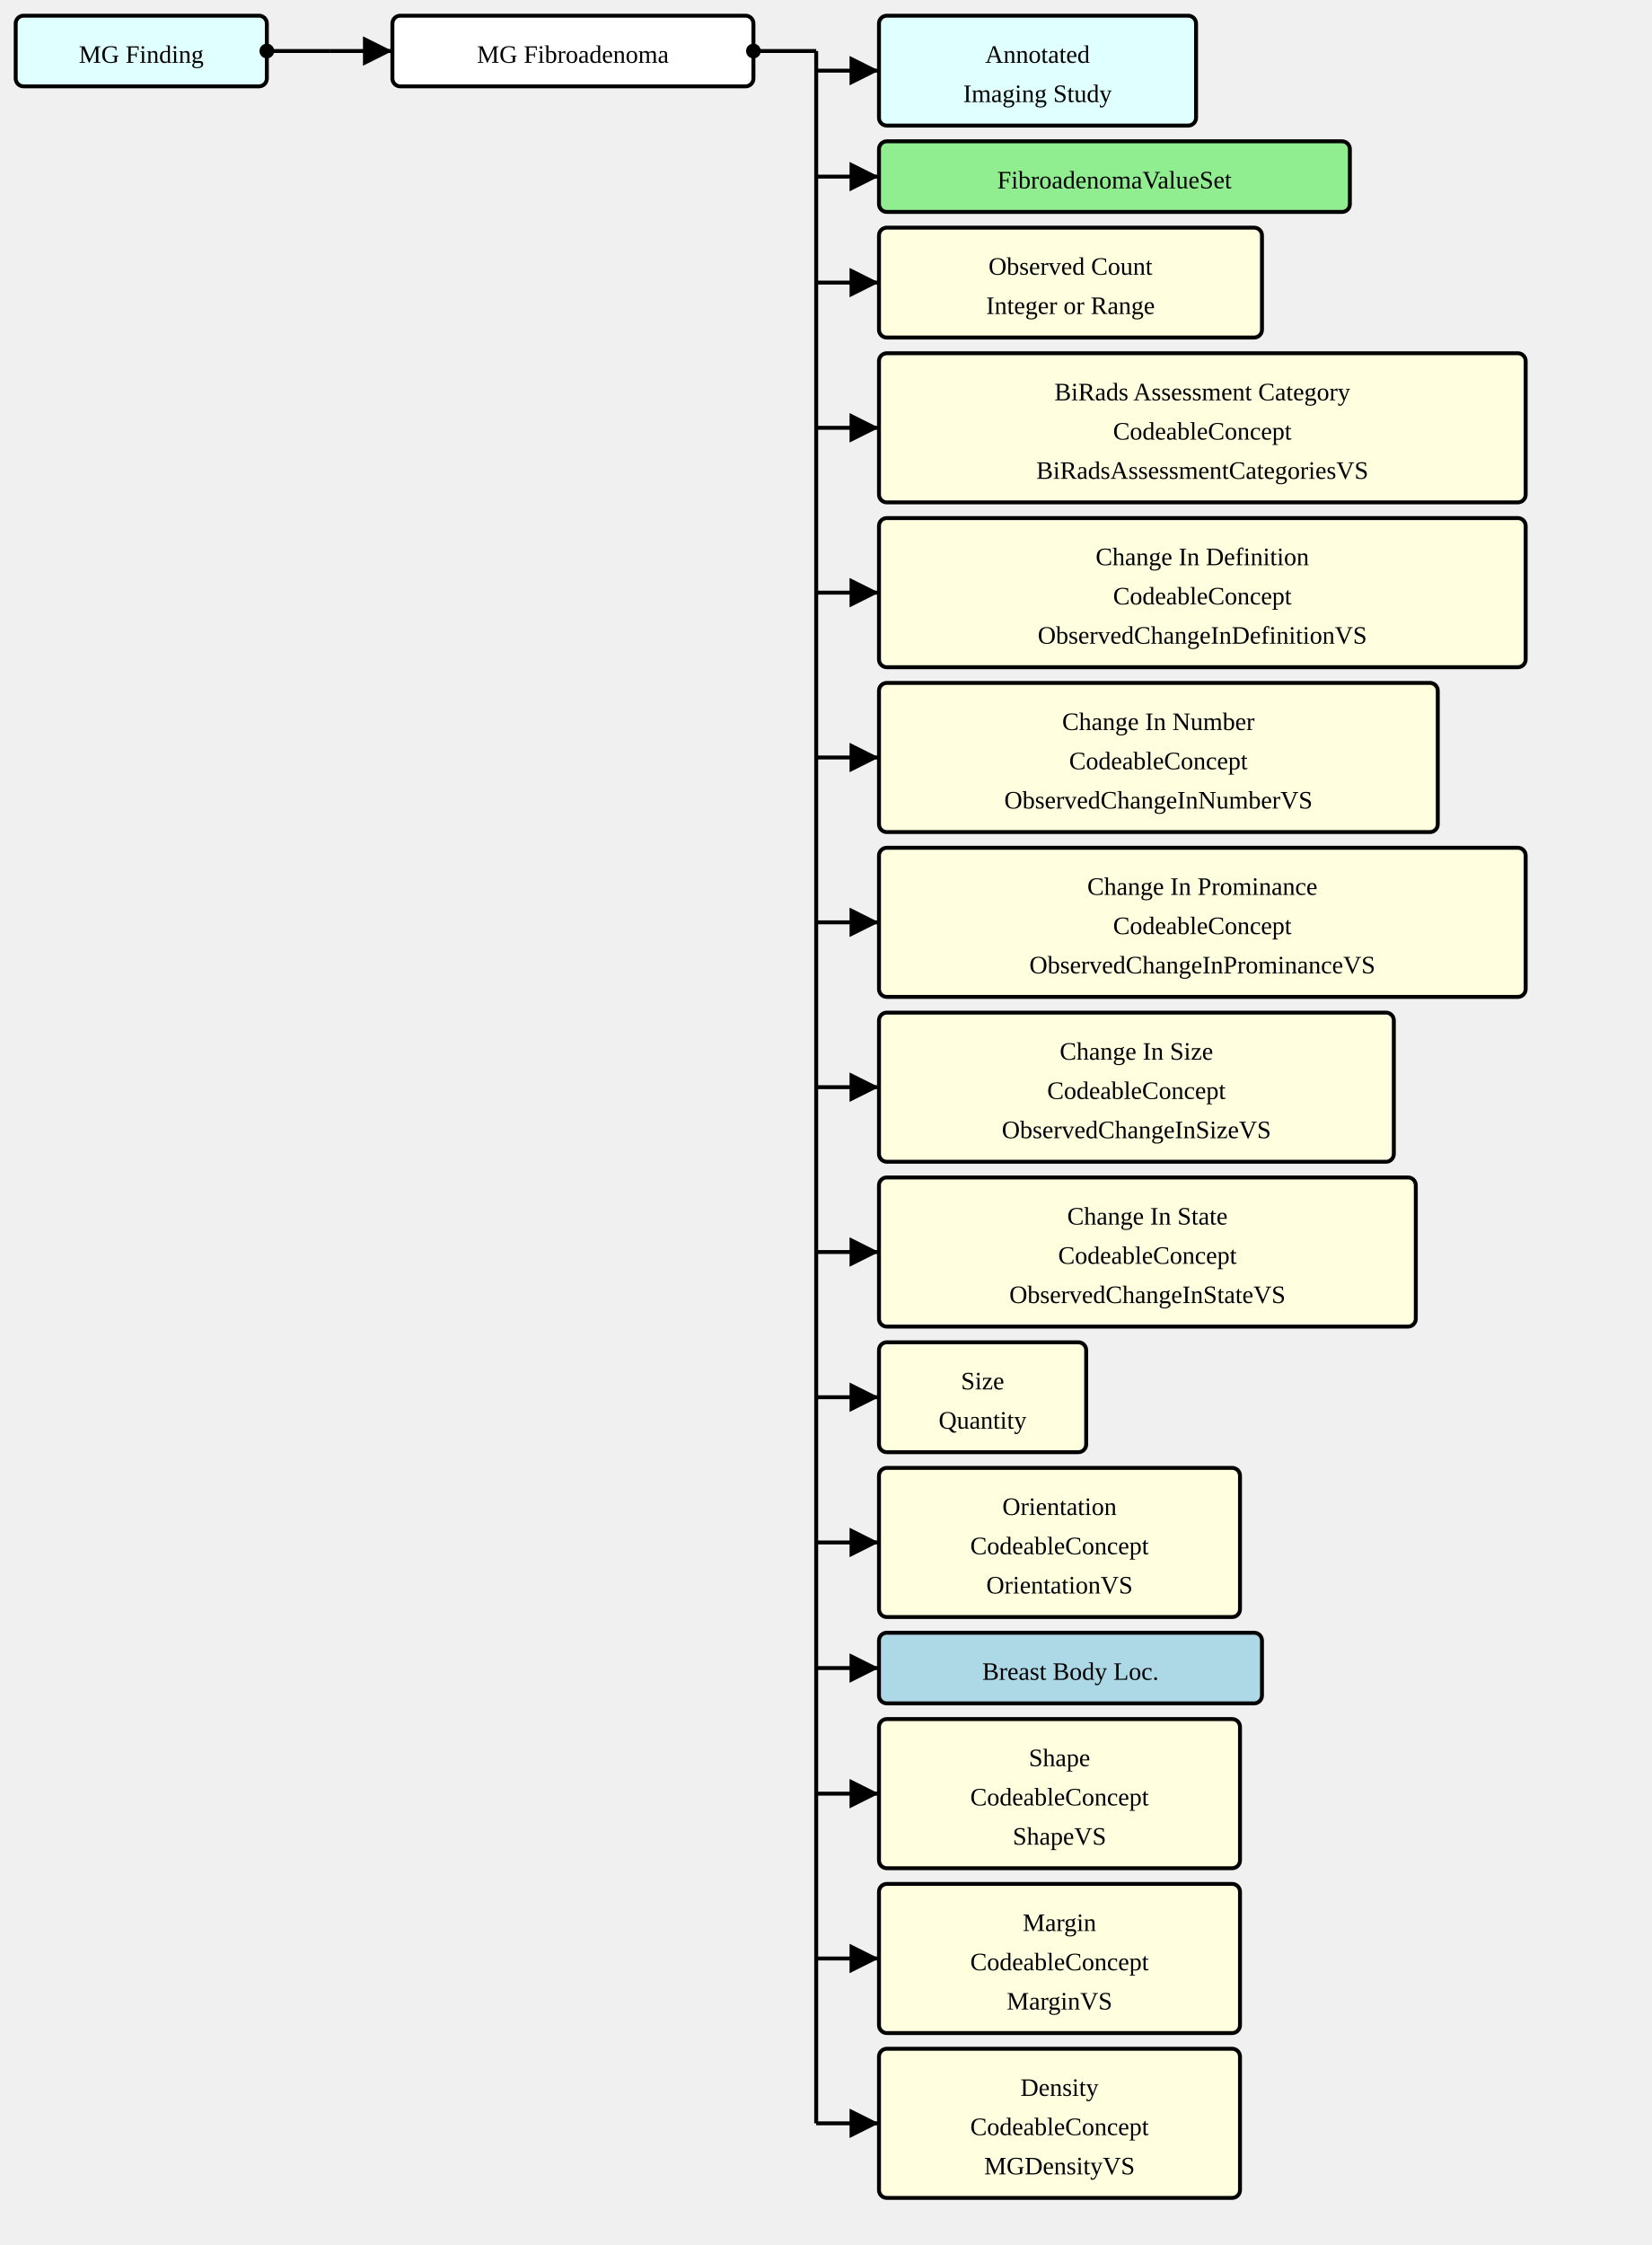
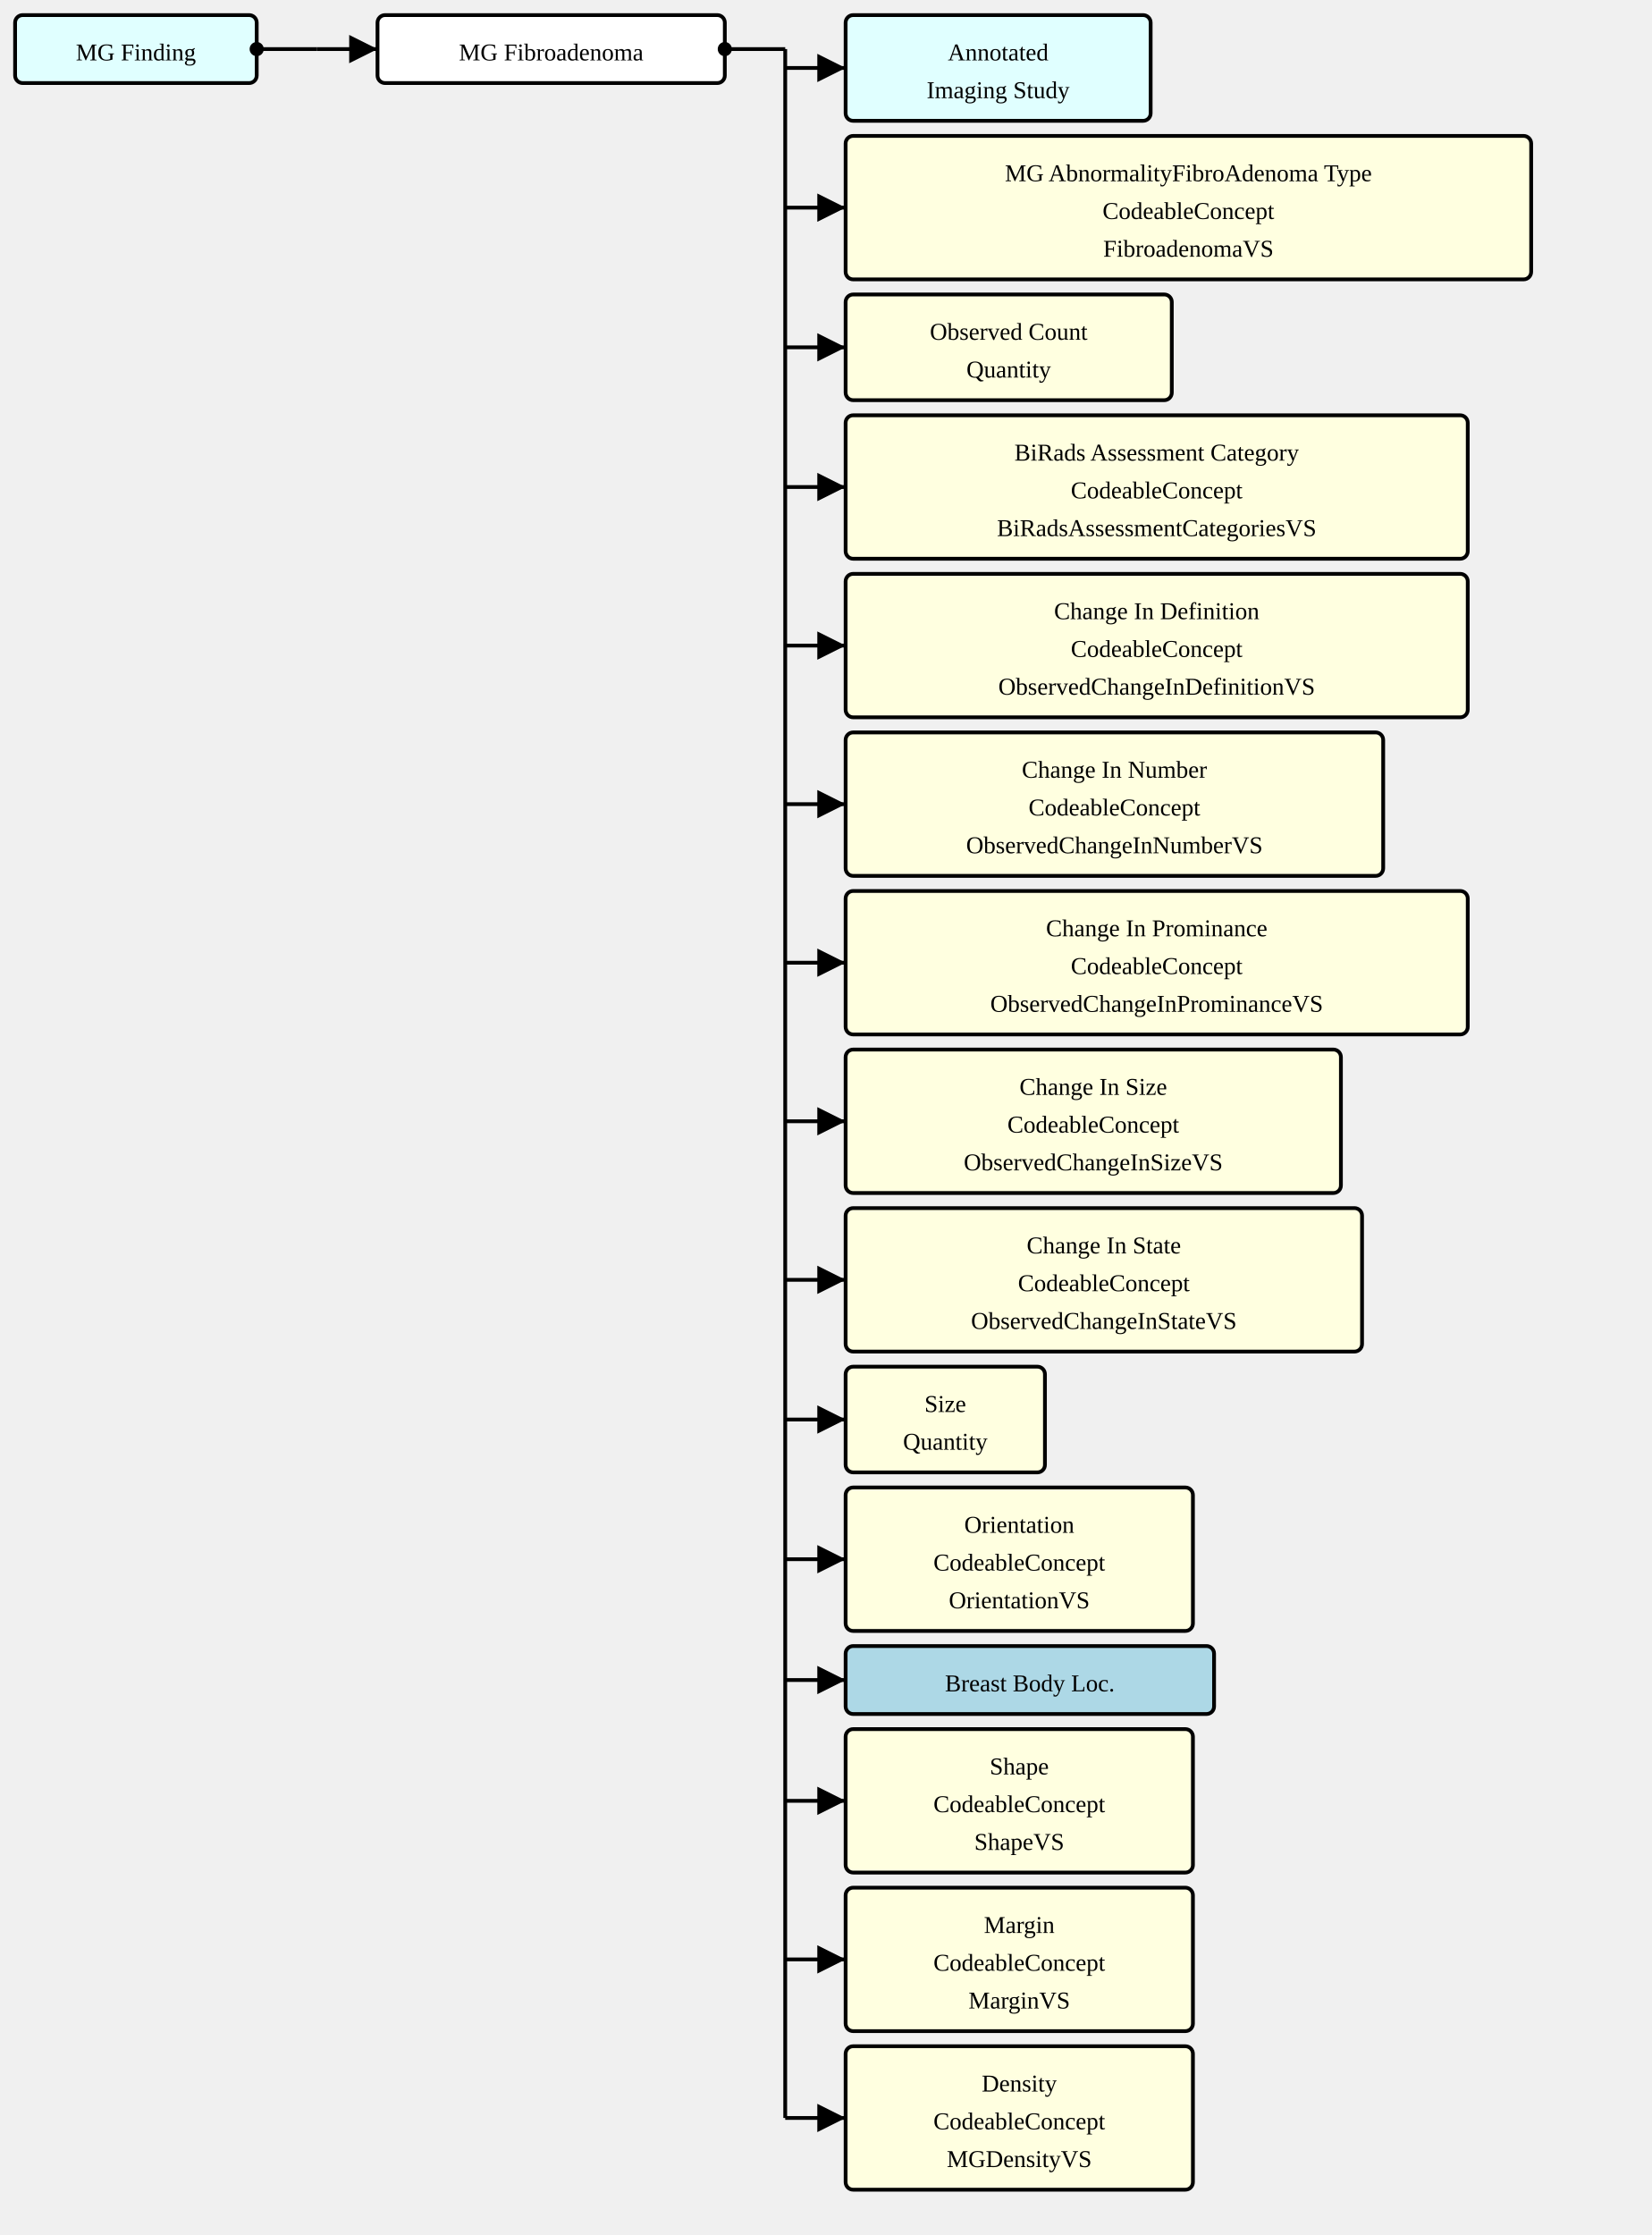
- <svg xmlns="http://www.w3.org/2000/svg" version="1.1" width="789" height="1072.5">
+ <svg xmlns="http://www.w3.org/2000/svg" version="1.1" width="820.5" height="1110">
  <defs>
    <marker id="arrowStart" markerWidth="3.75" markerHeight="3.75" markerUnits="px" refX="1.875" refY="1.875">
      <circle fill="Black" stroke-width="0" cx="1.875" cy="1.875" r="1.875" />
    </marker>
    <marker id="arrowEnd" markerWidth="7.5" markerHeight="7.5" markerUnits="px" refX="7.5" refY="3.75">
      <polygon fill="Black" stroke-width="0" points="0 0 7.5 3.75 0 7.5" />
    </marker>
  </defs>
  <g>
    <g transform="translate(7.5 7.5)">
      <rect fill="LightCyan" stroke="Black" stroke-width="1.875" x="0" y="0" width="120" height="33.75" rx="3.75" ry="3.75" />
      <a href="./StructureDefinition-MGFinding.html" target="_blank">
        <text x="60" y="22.5" text-anchor="middle">MG Finding</text>
      </a>
    </g>
    <line stroke="Black" stroke-width="1.875" marker-end="url(#arrowEnd)" x1="157.5" y1="24.375" x2="187.5" y2="24.375" />
    <line stroke="Black" stroke-width="1.875" marker-start="url(#arrowStart)" x1="127.5" y1="24.375" x2="157.5" y2="24.375" />
    <line stroke="Black" stroke-width="1.875" x1="157.5" y1="24.375" x2="157.5" y2="24.375" />
  </g>
  <g>
    <g transform="translate(187.5 7.5)">
      <rect fill="White" stroke="Black" stroke-width="1.875" x="0" y="0" width="172.5" height="33.75" rx="3.75" ry="3.75" />
      <text x="86.25" y="22.5" text-anchor="middle">MG Fibroadenoma</text>
    </g>
    <line stroke="Black" stroke-width="1.875" marker-end="url(#arrowEnd)" x1="390" y1="33.75" x2="420" y2="33.75" />
-     <line stroke="Black" stroke-width="1.875" marker-end="url(#arrowEnd)" x1="390" y1="84.375" x2="420" y2="84.375" />
-     <line stroke="Black" stroke-width="1.875" marker-end="url(#arrowEnd)" x1="390" y1="135" x2="420" y2="135" />
-     <line stroke="Black" stroke-width="1.875" marker-end="url(#arrowEnd)" x1="390" y1="204.375" x2="420" y2="204.375" />
-     <line stroke="Black" stroke-width="1.875" marker-end="url(#arrowEnd)" x1="390" y1="283.125" x2="420" y2="283.125" />
-     <line stroke="Black" stroke-width="1.875" marker-end="url(#arrowEnd)" x1="390" y1="361.875" x2="420" y2="361.875" />
-     <line stroke="Black" stroke-width="1.875" marker-end="url(#arrowEnd)" x1="390" y1="440.625" x2="420" y2="440.625" />
-     <line stroke="Black" stroke-width="1.875" marker-end="url(#arrowEnd)" x1="390" y1="519.375" x2="420" y2="519.375" />
-     <line stroke="Black" stroke-width="1.875" marker-end="url(#arrowEnd)" x1="390" y1="598.125" x2="420" y2="598.125" />
-     <line stroke="Black" stroke-width="1.875" marker-end="url(#arrowEnd)" x1="390" y1="667.5" x2="420" y2="667.5" />
-     <line stroke="Black" stroke-width="1.875" marker-end="url(#arrowEnd)" x1="390" y1="736.875" x2="420" y2="736.875" />
-     <line stroke="Black" stroke-width="1.875" marker-end="url(#arrowEnd)" x1="390" y1="796.875" x2="420" y2="796.875" />
-     <line stroke="Black" stroke-width="1.875" marker-end="url(#arrowEnd)" x1="390" y1="856.875" x2="420" y2="856.875" />
-     <line stroke="Black" stroke-width="1.875" marker-end="url(#arrowEnd)" x1="390" y1="935.625" x2="420" y2="935.625" />
-     <line stroke="Black" stroke-width="1.875" marker-end="url(#arrowEnd)" x1="390" y1="1014.375" x2="420" y2="1014.375" />
+     <line stroke="Black" stroke-width="1.875" marker-end="url(#arrowEnd)" x1="390" y1="103.125" x2="420" y2="103.125" />
+     <line stroke="Black" stroke-width="1.875" marker-end="url(#arrowEnd)" x1="390" y1="172.5" x2="420" y2="172.5" />
+     <line stroke="Black" stroke-width="1.875" marker-end="url(#arrowEnd)" x1="390" y1="241.875" x2="420" y2="241.875" />
+     <line stroke="Black" stroke-width="1.875" marker-end="url(#arrowEnd)" x1="390" y1="320.625" x2="420" y2="320.625" />
+     <line stroke="Black" stroke-width="1.875" marker-end="url(#arrowEnd)" x1="390" y1="399.375" x2="420" y2="399.375" />
+     <line stroke="Black" stroke-width="1.875" marker-end="url(#arrowEnd)" x1="390" y1="478.125" x2="420" y2="478.125" />
+     <line stroke="Black" stroke-width="1.875" marker-end="url(#arrowEnd)" x1="390" y1="556.875" x2="420" y2="556.875" />
+     <line stroke="Black" stroke-width="1.875" marker-end="url(#arrowEnd)" x1="390" y1="635.625" x2="420" y2="635.625" />
+     <line stroke="Black" stroke-width="1.875" marker-end="url(#arrowEnd)" x1="390" y1="705" x2="420" y2="705" />
+     <line stroke="Black" stroke-width="1.875" marker-end="url(#arrowEnd)" x1="390" y1="774.375" x2="420" y2="774.375" />
+     <line stroke="Black" stroke-width="1.875" marker-end="url(#arrowEnd)" x1="390" y1="834.375" x2="420" y2="834.375" />
+     <line stroke="Black" stroke-width="1.875" marker-end="url(#arrowEnd)" x1="390" y1="894.375" x2="420" y2="894.375" />
+     <line stroke="Black" stroke-width="1.875" marker-end="url(#arrowEnd)" x1="390" y1="973.125" x2="420" y2="973.125" />
+     <line stroke="Black" stroke-width="1.875" marker-end="url(#arrowEnd)" x1="390" y1="1051.875" x2="420" y2="1051.875" />
    <line stroke="Black" stroke-width="1.875" marker-start="url(#arrowStart)" x1="360" y1="24.375" x2="390" y2="24.375" />
-     <line stroke="Black" stroke-width="1.875" x1="390" y1="24.375" x2="390" y2="1014.375" />
+     <line stroke="Black" stroke-width="1.875" x1="390" y1="24.375" x2="390" y2="1051.875" />
  </g>
  <g>
    <g transform="translate(420 7.5)">
      <rect fill="LightCyan" stroke="Black" stroke-width="1.875" x="0" y="0" width="151.5" height="52.5" rx="3.75" ry="3.75" />
      <a href="./StructureDefinition-AimAnnotatedImagingStudy.html" target="_blank">
        <text x="75.75" y="22.5" text-anchor="middle">Annotated</text>
      </a>
      <a href="./StructureDefinition-AimAnnotatedImagingStudy.html" target="_blank">
        <text x="75.75" y="41.25" text-anchor="middle">Imaging Study</text>
      </a>
    </g>
    <g transform="translate(420 67.5)">
-       <rect fill="LightGreen" stroke="Black" stroke-width="1.875" x="0" y="0" width="225" height="33.75" rx="3.75" ry="3.75" />
+       <rect fill="LightYellow" stroke="Black" stroke-width="1.875" x="0" y="0" width="340.5" height="71.25" rx="3.75" ry="3.75" />
+       <text x="170.25" y="22.5" text-anchor="middle">MG AbnormalityFibroAdenoma Type</text>
+       <text x="170.25" y="41.25" text-anchor="middle">CodeableConcept</text>
      <a href="./ValueSet-FibroadenomaVS.html" target="_blank">
-         <text x="112.5" y="22.5" text-anchor="middle">FibroadenomaValueSet</text>
+         <text x="170.25" y="60" text-anchor="middle">FibroadenomaVS</text>
      </a>
    </g>
-     <g transform="translate(420 108.75)">
-       <rect fill="LightYellow" stroke="Black" stroke-width="1.875" x="0" y="0" width="183" height="52.5" rx="3.75" ry="3.75" />
-       <text x="91.5" y="22.5" text-anchor="middle">Observed Count</text>
-       <text x="91.5" y="41.25" text-anchor="middle">Integer or Range</text>
+     <g transform="translate(420 146.25)">
+       <rect fill="LightYellow" stroke="Black" stroke-width="1.875" x="0" y="0" width="162" height="52.5" rx="3.75" ry="3.75" />
+       <text x="81" y="22.5" text-anchor="middle">Observed Count</text>
+       <text x="81" y="41.25" text-anchor="middle">Quantity</text>
    </g>
-     <g transform="translate(420 168.75)">
+     <g transform="translate(420 206.25)">
      <rect fill="LightYellow" stroke="Black" stroke-width="1.875" x="0" y="0" width="309" height="71.25" rx="3.75" ry="3.75" />
      <text x="154.5" y="22.5" text-anchor="middle">BiRads Assessment Category</text>
      <text x="154.5" y="41.25" text-anchor="middle">CodeableConcept</text>
      <a href="./ValueSet-BiRadsAssessmentCategoriesVS.html" target="_blank">
        <text x="154.5" y="60" text-anchor="middle">BiRadsAssessmentCategoriesVS</text>
      </a>
    </g>
-     <g transform="translate(420 247.5)">
+     <g transform="translate(420 285)">
      <rect fill="LightYellow" stroke="Black" stroke-width="1.875" x="0" y="0" width="309" height="71.25" rx="3.75" ry="3.75" />
      <text x="154.5" y="22.5" text-anchor="middle">Change In Definition</text>
      <text x="154.5" y="41.25" text-anchor="middle">CodeableConcept</text>
      <a href="./ValueSet-ObservedChangeInDefinitionVS.html" target="_blank">
        <text x="154.5" y="60" text-anchor="middle">ObservedChangeInDefinitionVS</text>
      </a>
    </g>
-     <g transform="translate(420 326.25)">
+     <g transform="translate(420 363.75)">
      <rect fill="LightYellow" stroke="Black" stroke-width="1.875" x="0" y="0" width="267" height="71.25" rx="3.75" ry="3.75" />
      <text x="133.5" y="22.5" text-anchor="middle">Change In Number</text>
      <text x="133.5" y="41.25" text-anchor="middle">CodeableConcept</text>
      <a href="./ValueSet-ObservedChangeInNumberVS.html" target="_blank">
        <text x="133.5" y="60" text-anchor="middle">ObservedChangeInNumberVS</text>
      </a>
    </g>
-     <g transform="translate(420 405)">
+     <g transform="translate(420 442.5)">
      <rect fill="LightYellow" stroke="Black" stroke-width="1.875" x="0" y="0" width="309" height="71.25" rx="3.75" ry="3.75" />
      <text x="154.5" y="22.5" text-anchor="middle">Change In Prominance</text>
      <text x="154.5" y="41.25" text-anchor="middle">CodeableConcept</text>
      <a href="./ValueSet-ObservedChangeInProminanceVS.html" target="_blank">
        <text x="154.5" y="60" text-anchor="middle">ObservedChangeInProminanceVS</text>
      </a>
    </g>
-     <g transform="translate(420 483.75)">
+     <g transform="translate(420 521.25)">
      <rect fill="LightYellow" stroke="Black" stroke-width="1.875" x="0" y="0" width="246" height="71.25" rx="3.75" ry="3.75" />
      <text x="123" y="22.5" text-anchor="middle">Change In Size</text>
      <text x="123" y="41.25" text-anchor="middle">CodeableConcept</text>
      <a href="./ValueSet-ObservedChangeInSizeVS.html" target="_blank">
        <text x="123" y="60" text-anchor="middle">ObservedChangeInSizeVS</text>
      </a>
    </g>
-     <g transform="translate(420 562.5)">
+     <g transform="translate(420 600)">
      <rect fill="LightYellow" stroke="Black" stroke-width="1.875" x="0" y="0" width="256.5" height="71.25" rx="3.75" ry="3.75" />
      <text x="128.25" y="22.5" text-anchor="middle">Change In State</text>
      <text x="128.25" y="41.25" text-anchor="middle">CodeableConcept</text>
      <a href="./ValueSet-ObservedChangeInStateVS.html" target="_blank">
        <text x="128.25" y="60" text-anchor="middle">ObservedChangeInStateVS</text>
      </a>
    </g>
-     <g transform="translate(420 641.25)">
+     <g transform="translate(420 678.75)">
      <rect fill="LightYellow" stroke="Black" stroke-width="1.875" x="0" y="0" width="99" height="52.5" rx="3.75" ry="3.75" />
      <text x="49.5" y="22.5" text-anchor="middle">Size</text>
      <text x="49.5" y="41.25" text-anchor="middle">Quantity</text>
    </g>
-     <g transform="translate(420 701.25)">
+     <g transform="translate(420 738.75)">
      <rect fill="LightYellow" stroke="Black" stroke-width="1.875" x="0" y="0" width="172.5" height="71.25" rx="3.75" ry="3.75" />
      <text x="86.25" y="22.5" text-anchor="middle">Orientation</text>
      <text x="86.25" y="41.25" text-anchor="middle">CodeableConcept</text>
      <a href="./ValueSet-OrientationVS.html" target="_blank">
        <text x="86.25" y="60" text-anchor="middle">OrientationVS</text>
      </a>
    </g>
-     <g transform="translate(420 780)">
+     <g transform="translate(420 817.5)">
      <rect fill="LightBlue" stroke="Black" stroke-width="1.875" x="0" y="0" width="183" height="33.75" rx="3.75" ry="3.75" />
      <a href="./StructureDefinition-BreastBodyLocationExtension.html" target="_blank">
        <text x="91.5" y="22.5" text-anchor="middle">Breast Body Loc.</text>
      </a>
    </g>
-     <g transform="translate(420 821.25)">
+     <g transform="translate(420 858.75)">
      <rect fill="LightYellow" stroke="Black" stroke-width="1.875" x="0" y="0" width="172.5" height="71.25" rx="3.75" ry="3.75" />
      <text x="86.25" y="22.5" text-anchor="middle">Shape</text>
      <text x="86.25" y="41.25" text-anchor="middle">CodeableConcept</text>
      <a href="./ValueSet-ShapeVS.html" target="_blank">
        <text x="86.25" y="60" text-anchor="middle">ShapeVS</text>
      </a>
    </g>
-     <g transform="translate(420 900)">
+     <g transform="translate(420 937.5)">
      <rect fill="LightYellow" stroke="Black" stroke-width="1.875" x="0" y="0" width="172.5" height="71.25" rx="3.75" ry="3.75" />
      <text x="86.25" y="22.5" text-anchor="middle">Margin</text>
      <text x="86.25" y="41.25" text-anchor="middle">CodeableConcept</text>
      <a href="./ValueSet-MarginVS.html" target="_blank">
        <text x="86.25" y="60" text-anchor="middle">MarginVS</text>
      </a>
    </g>
-     <g transform="translate(420 978.75)">
+     <g transform="translate(420 1016.25)">
      <rect fill="LightYellow" stroke="Black" stroke-width="1.875" x="0" y="0" width="172.5" height="71.25" rx="3.75" ry="3.75" />
      <text x="86.25" y="22.5" text-anchor="middle">Density</text>
      <text x="86.25" y="41.25" text-anchor="middle">CodeableConcept</text>
      <a href="./ValueSet-MGDensityVS.html" target="_blank">
        <text x="86.25" y="60" text-anchor="middle">MGDensityVS</text>
      </a>
    </g>
  </g>
</svg>
